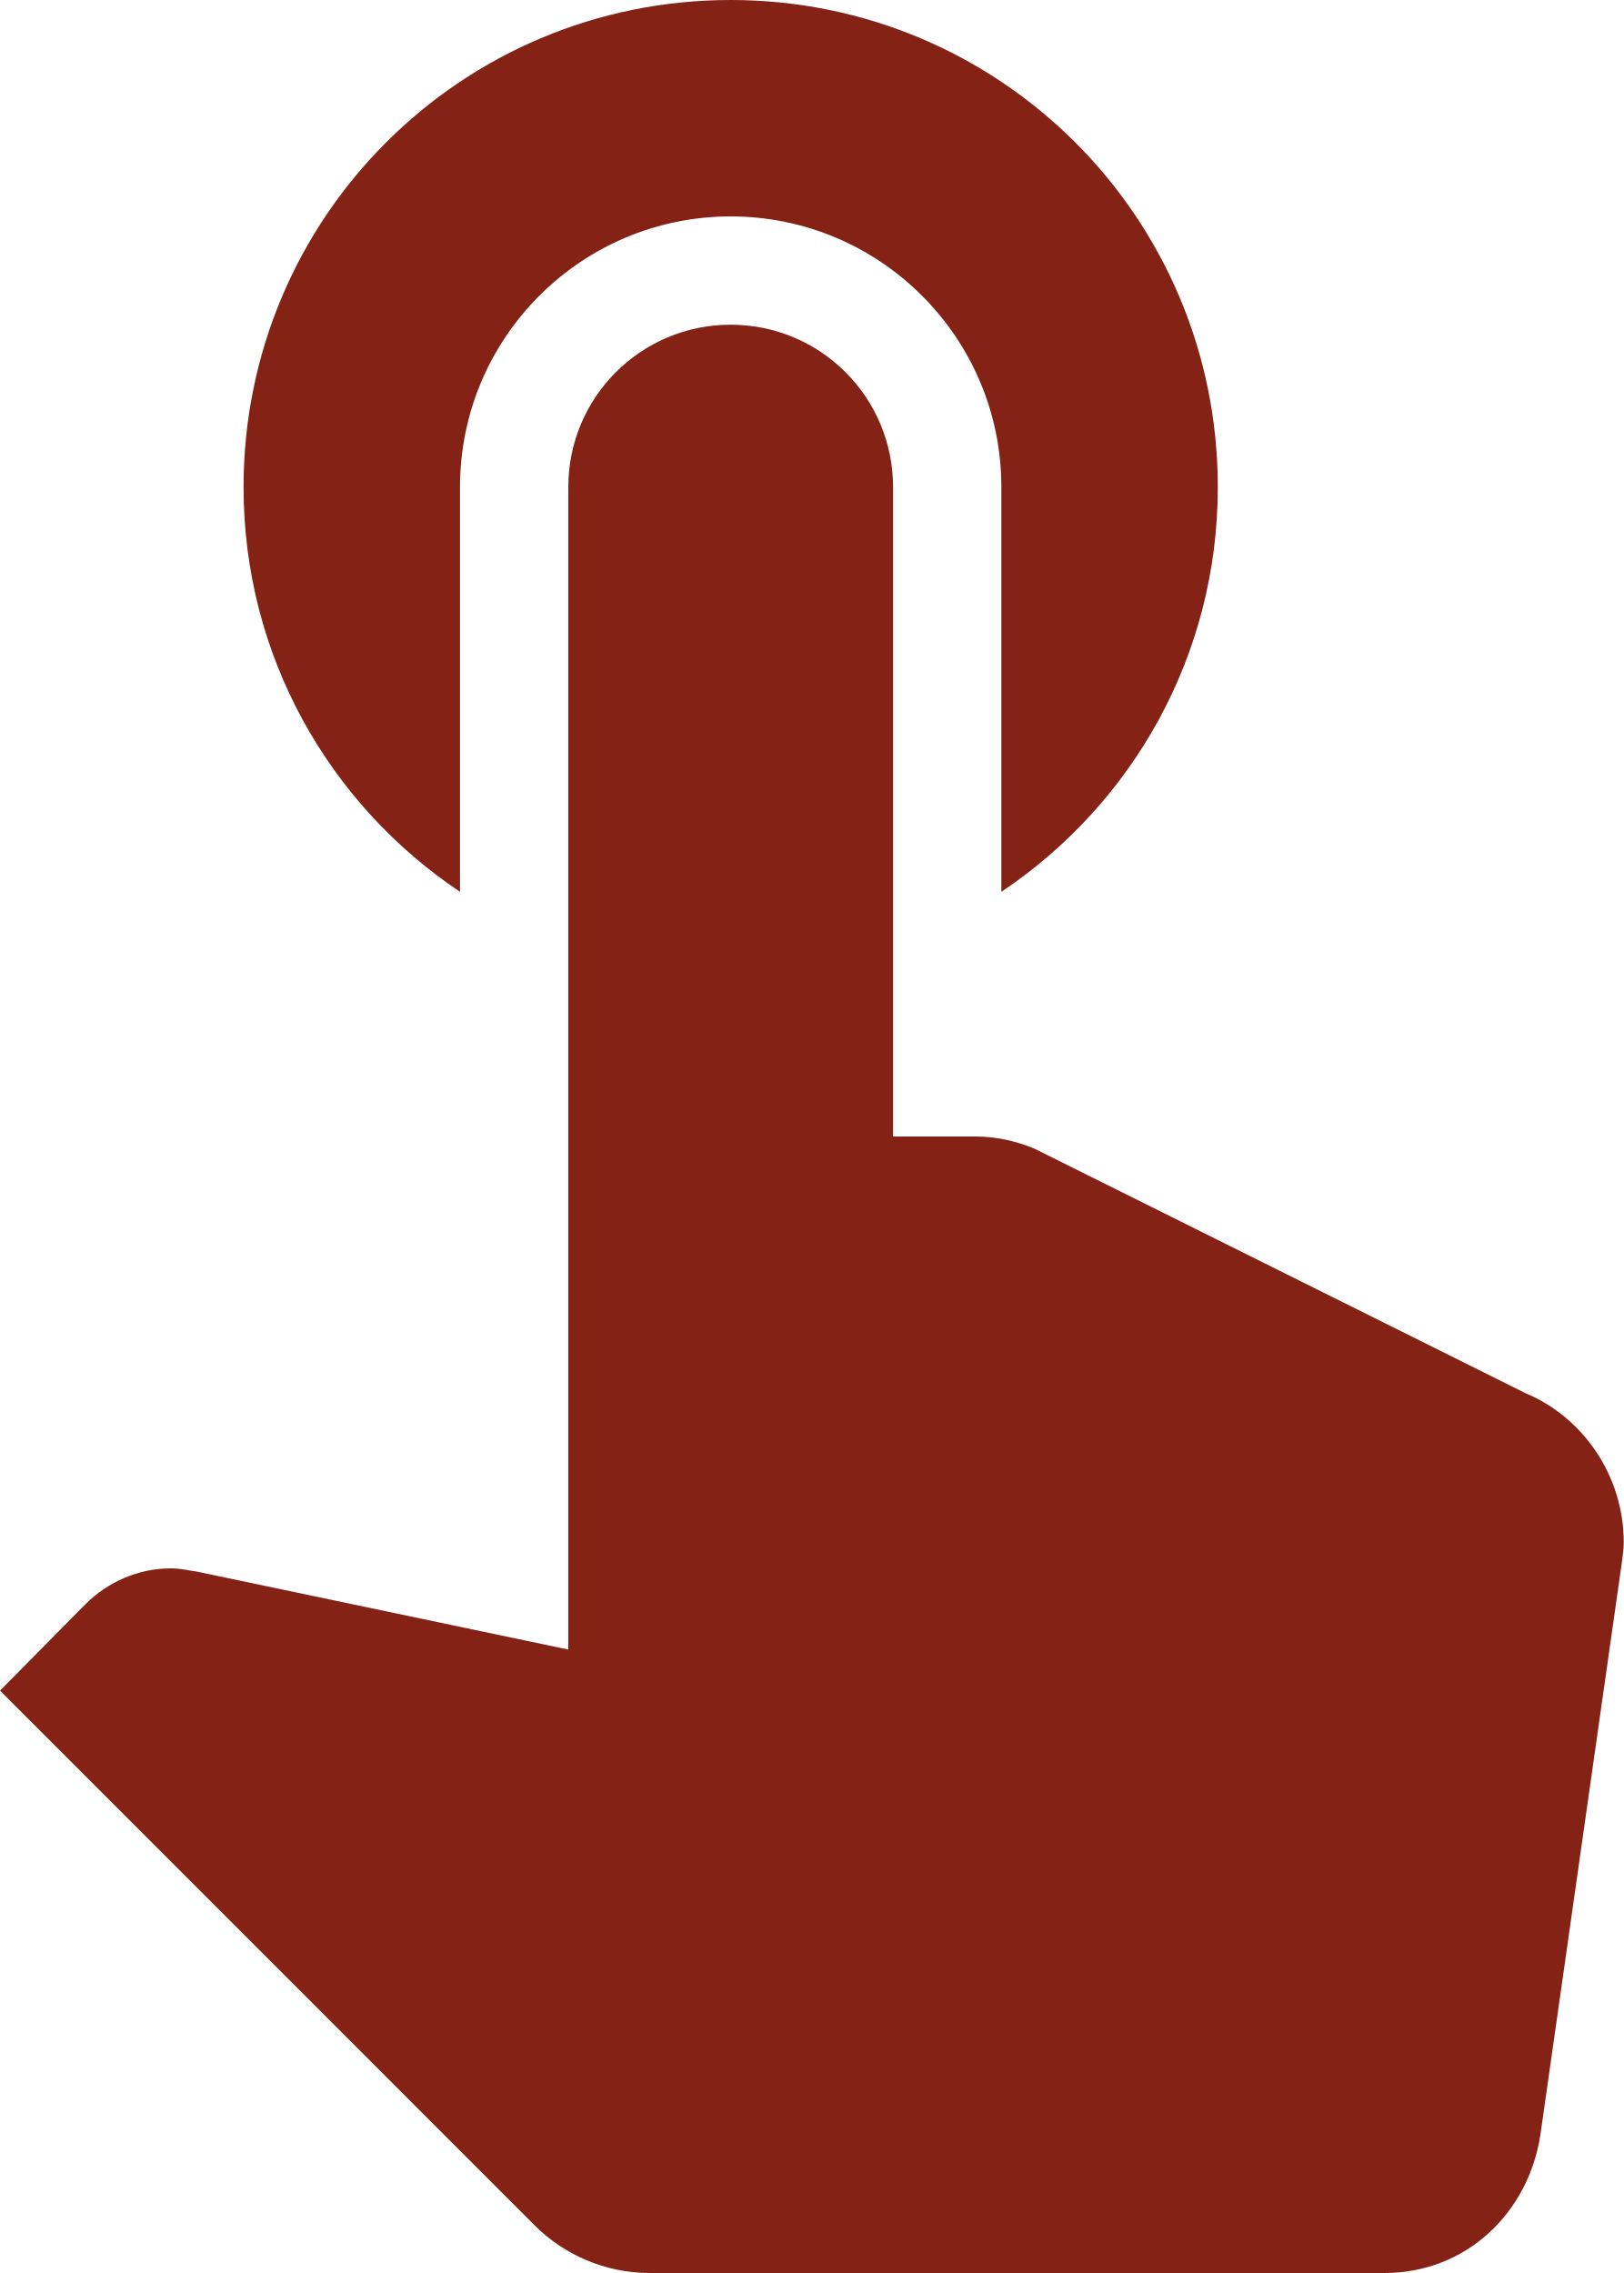
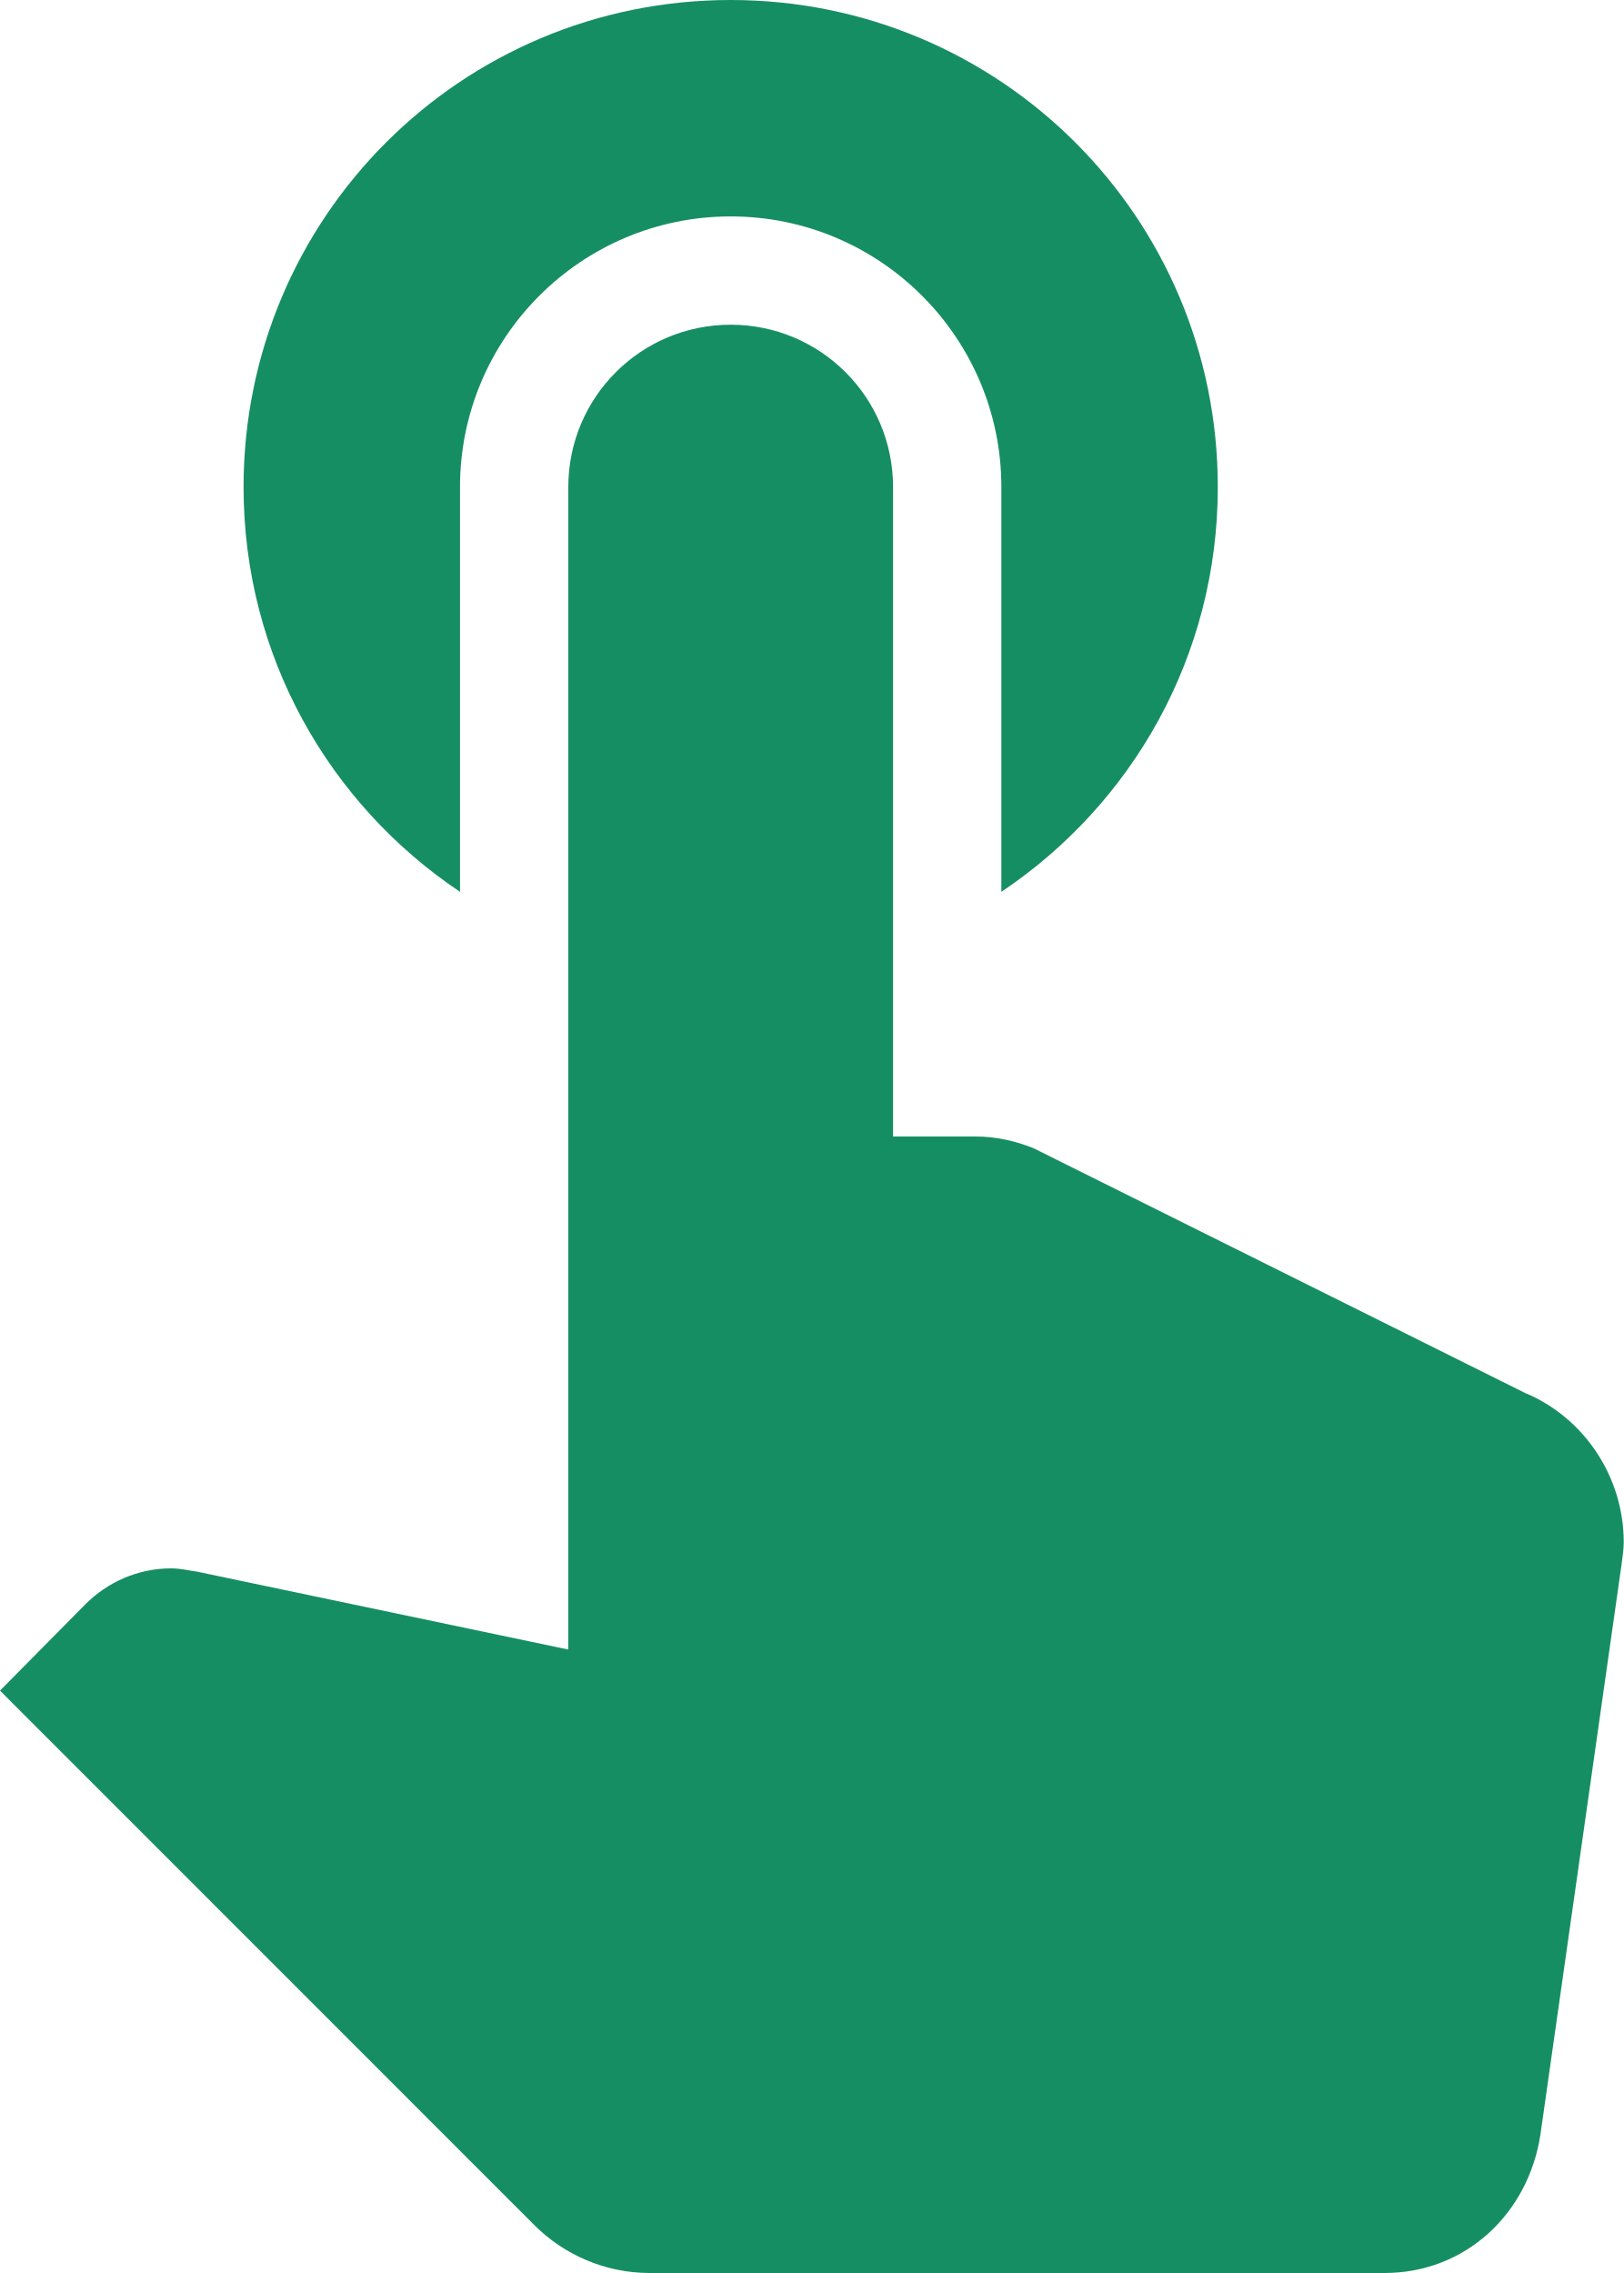
<svg xmlns="http://www.w3.org/2000/svg" width="10px" height="14px" viewBox="0 0 10 14" version="1.1">
  <g id="TOC-Page" stroke="none" stroke-width="1" fill="none" fill-rule="evenodd">
-     <g id="TOC" transform="translate(-221, -310)" fill="#832215">
+     <g id="TOC" transform="translate(-221, -310)" fill="#168e64">
      <path d="M223.833,315.493 L223.833,313 C223.833,312.08 224.58,311.333 225.5,311.333 C226.42,311.333 227.167,312.08 227.167,313 L227.167,315.493 C227.973,314.953 228.5,314.04 228.5,313 C228.5,311.34 227.16,310 225.5,310 C223.84,310 222.5,311.34 222.5,313 C222.5,314.04 223.027,314.953 223.833,315.493 L223.833,315.493 Z M230.393,318.58 L227.367,317.073 C227.253,317.027 227.133,317 227.007,317 L226.5,317 L226.5,313 C226.5,312.447 226.053,312 225.5,312 C224.947,312 224.5,312.447 224.5,313 L224.5,320.16 L222.213,319.68 C222.16,319.673 222.113,319.66 222.053,319.66 C221.847,319.66 221.66,319.747 221.527,319.88 L221,320.413 L224.293,323.707 C224.473,323.887 224.727,324 225,324 L229.527,324 C230.027,324 230.413,323.633 230.487,323.147 L230.987,319.633 C230.993,319.587 231,319.54 231,319.5 C231,319.087 230.747,318.727 230.393,318.58 L230.393,318.58 Z" id="Touch" />
    </g>
  </g>
</svg>
